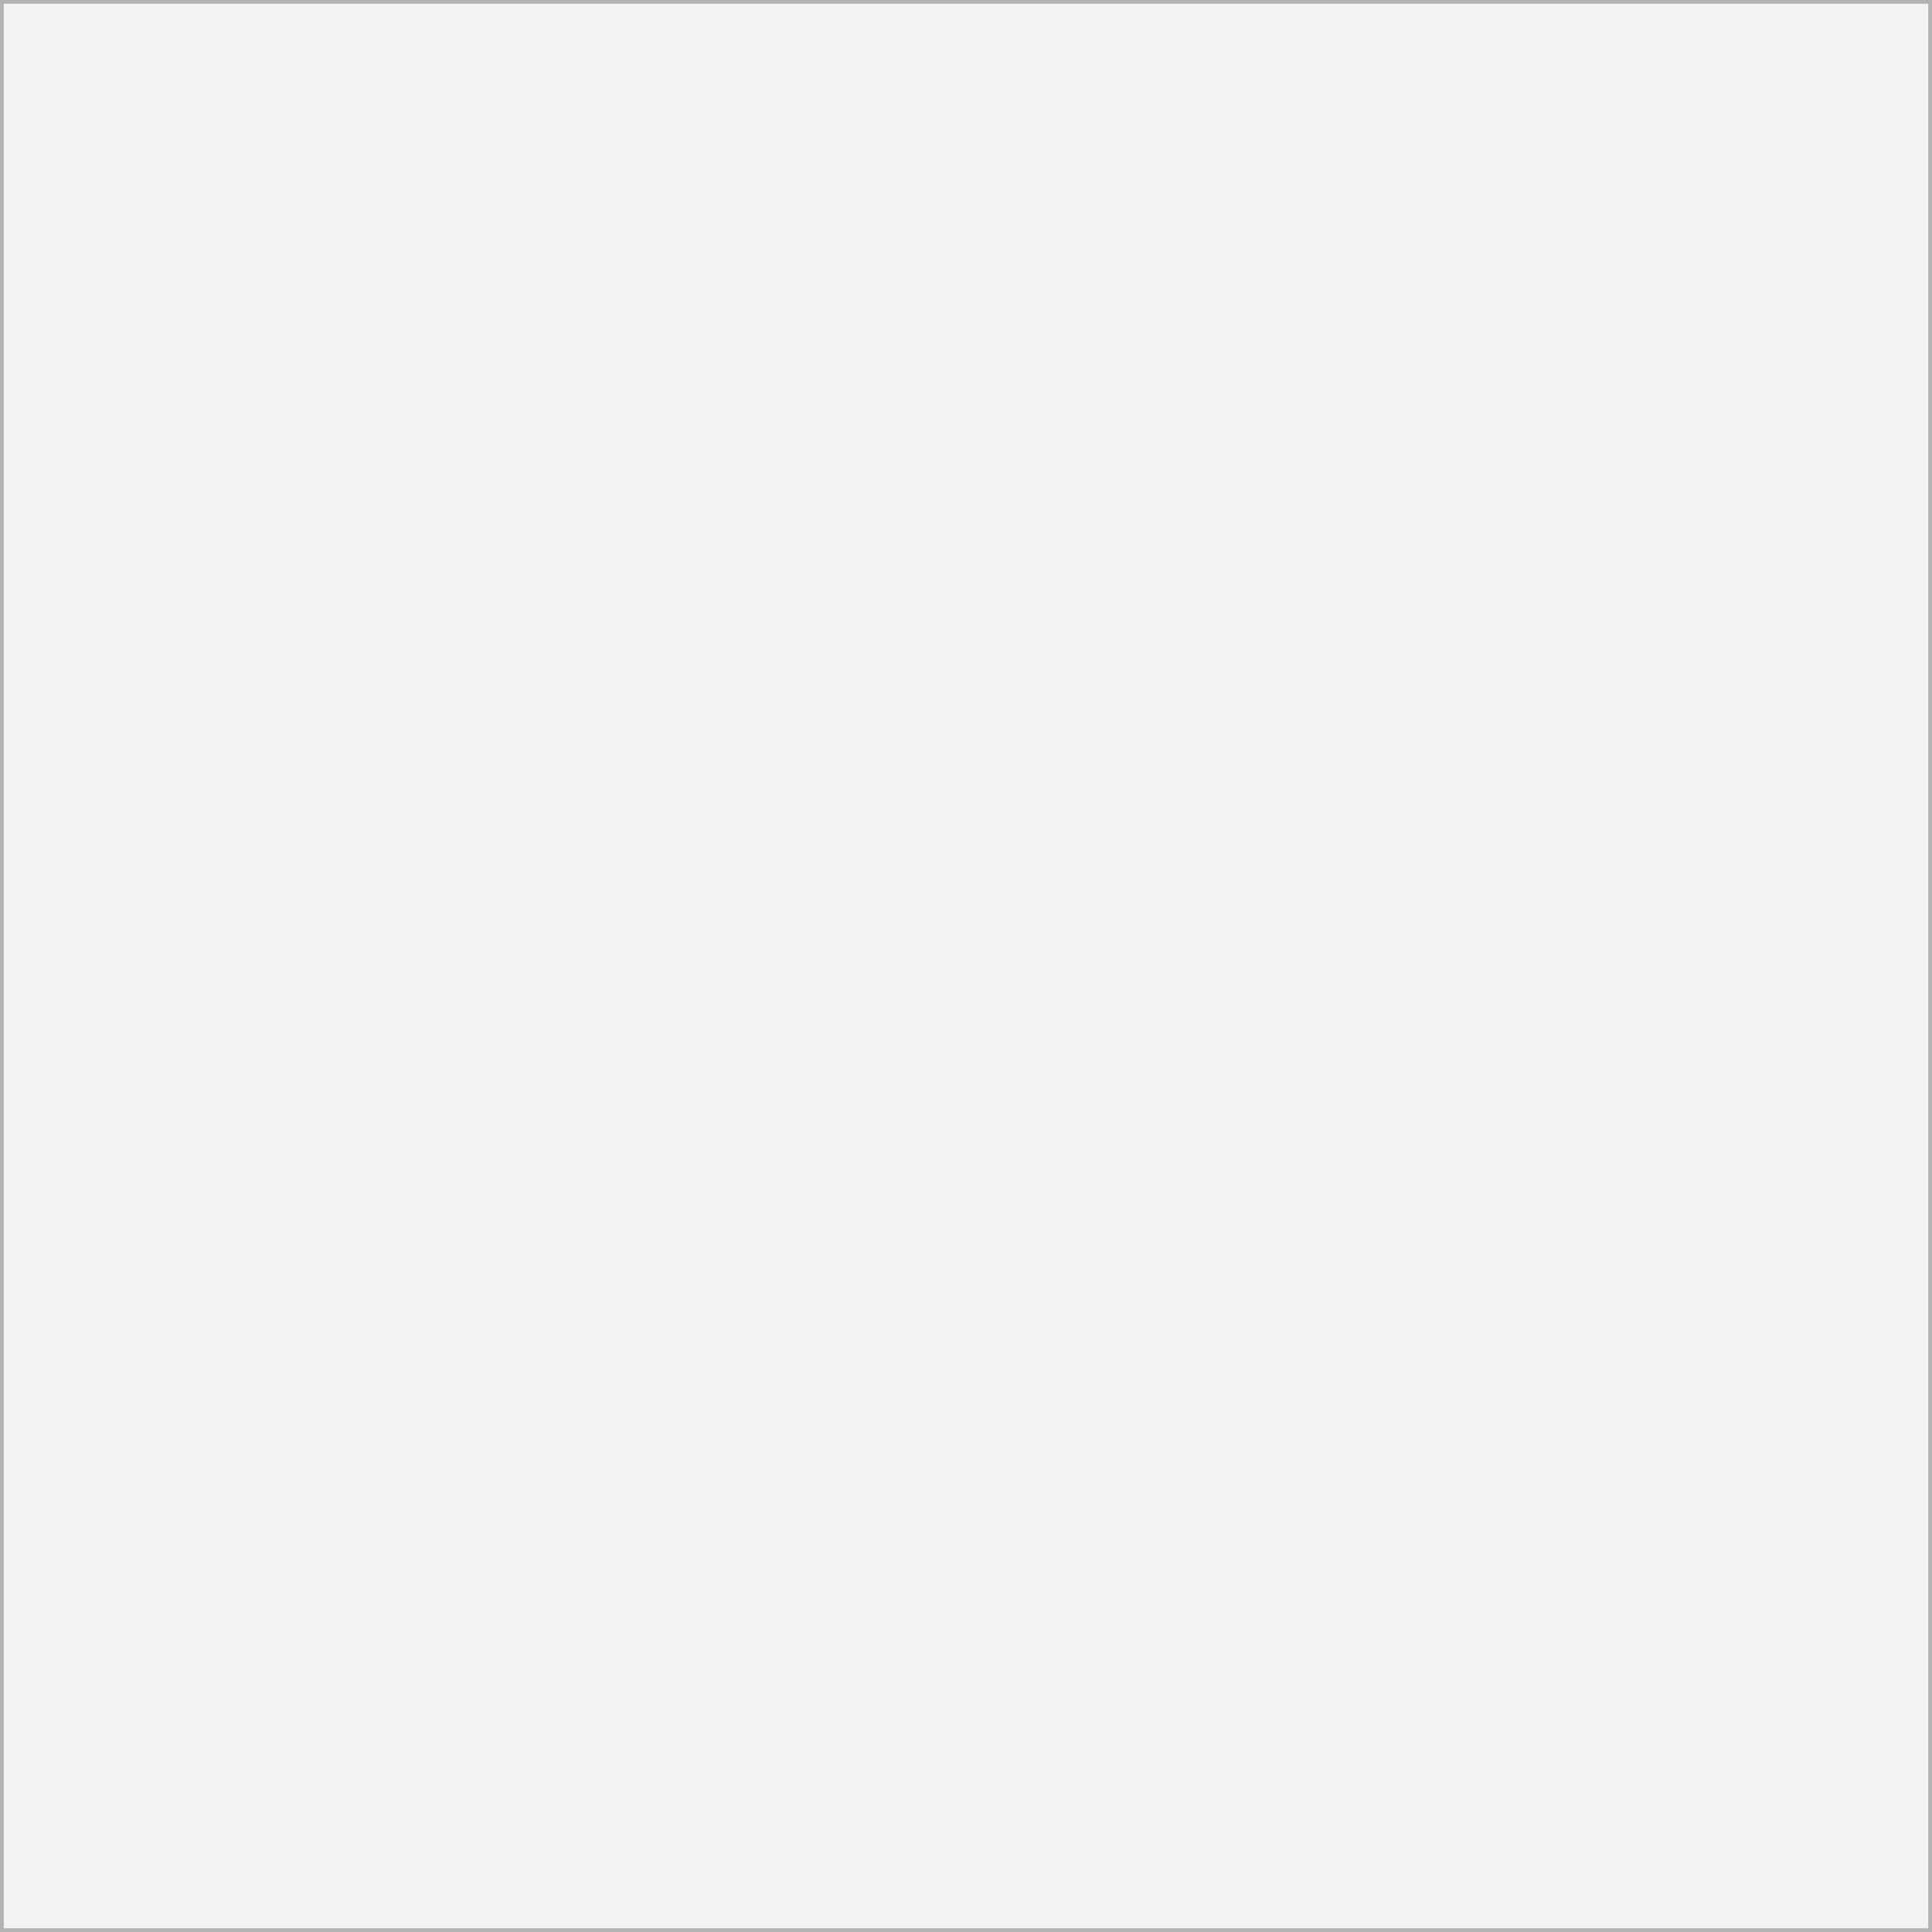
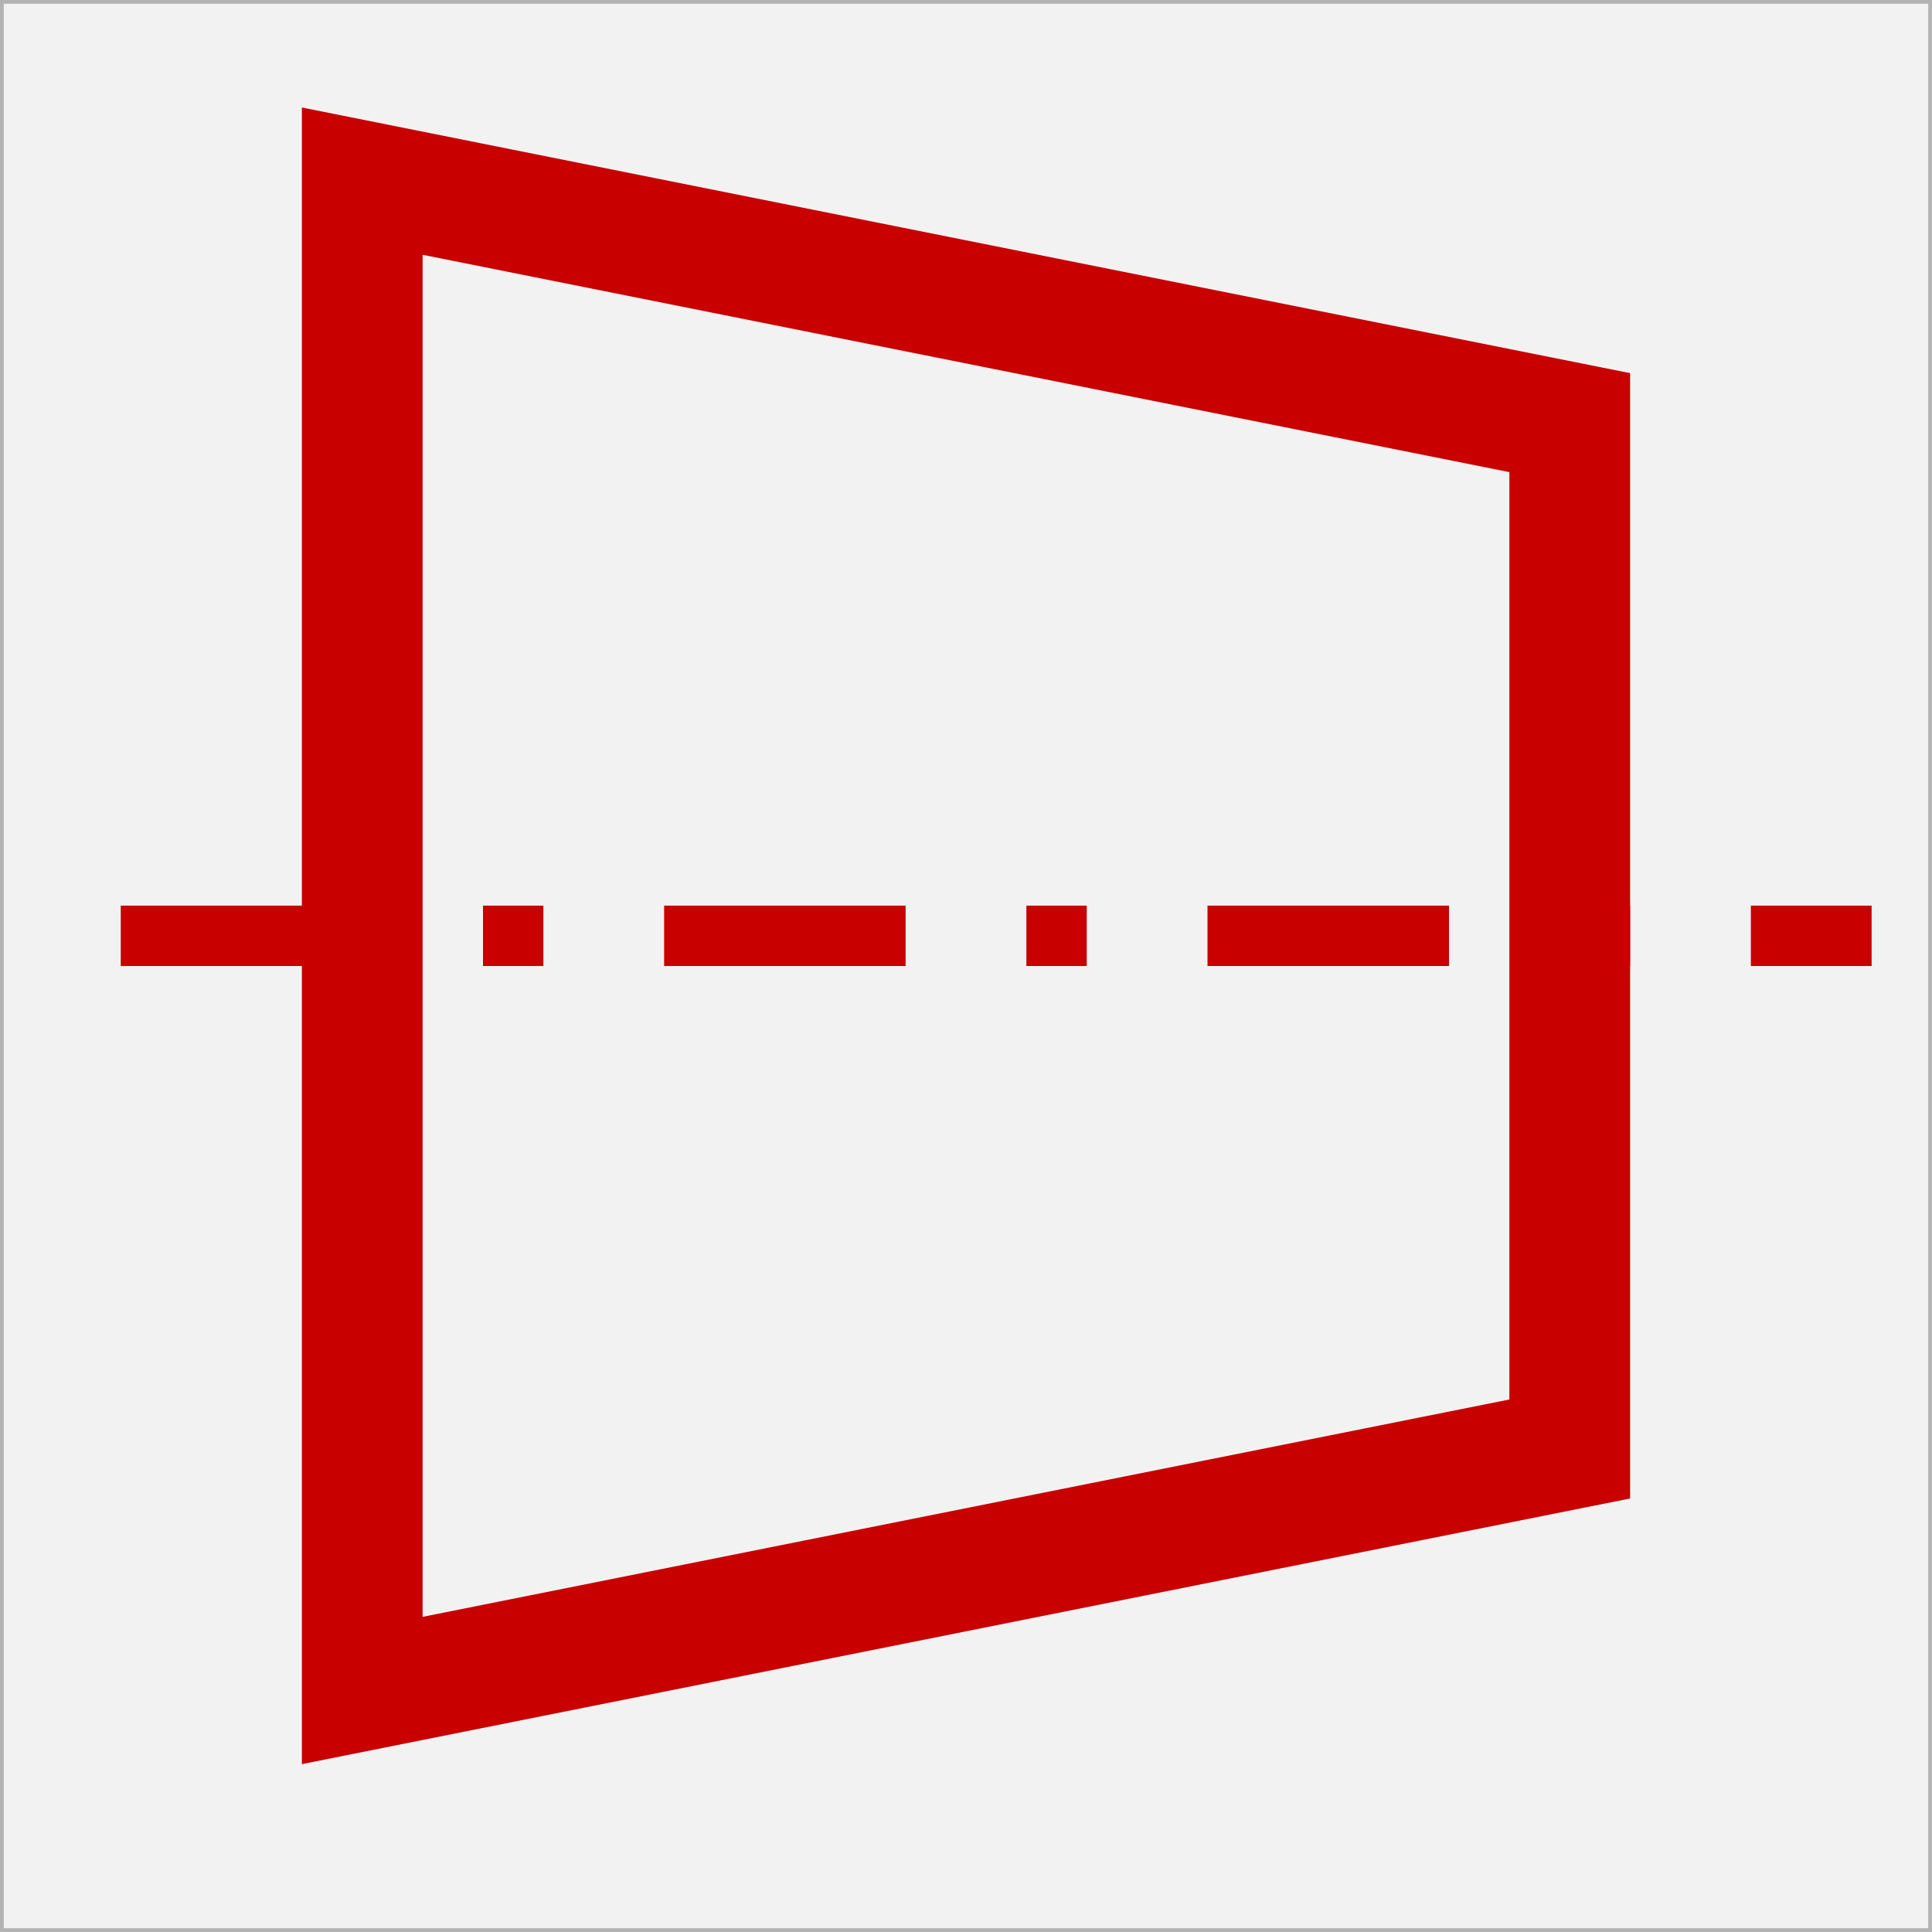
- <svg xmlns="http://www.w3.org/2000/svg" width="64" height="64" id="svg2" version="1.1">
-   <defs id="defs4" />
-   <g id="layer2" style="display:inline">
-     <rect style="fill:#f2f2f2;fill-opacity:1;fill-rule:evenodd;stroke:#b3b3b3;stroke-width:0.25;stroke-linecap:square;stroke-linejoin:miter;stroke-miterlimit:0;stroke-opacity:1;stroke-dasharray:none" id="rect3767" width="64" height="64" x="0" y="0" rx="0" />
+ <svg xmlns="http://www.w3.org/2000/svg" xmlns:ns1="http://www.openswatchbook.org/uri/2009/osb" width="64" height="64" id="svg2" version="1.1">
+   <defs id="defs4">
+     <linearGradient id="linearGradient7917" ns1:paint="solid">
+       <stop style="stop-color:#0000ff;stop-opacity:1;" offset="0" id="stop7919" />
+     </linearGradient>
+   </defs>
+   <g id="layer1" transform="translate(0,-988.3622)">
+     <rect style="fill:#f2f2f2;fill-opacity:1;fill-rule:evenodd;stroke:#b3b3b3;stroke-width:0.25;stroke-linecap:square;stroke-linejoin:miter;stroke-miterlimit:0;stroke-opacity:1;stroke-dasharray:none" id="rect3767" width="64" height="64" x="0" y="0" rx="0" transform="translate(0,988.3622)" />
+     <path style="fill:none;stroke:#c80000;stroke-width:4;stroke-linecap:butt;stroke-linejoin:miter;stroke-miterlimit:4;stroke-opacity:1;stroke-dasharray:none" d="M 12,56 C 12,24 12,6 12,6 l 40,8 0,34 z" id="path3117" transform="translate(0,988.3622)" />
+     <path id="path3901" d="m 4,1019.362 c 51.118,0 58,0 58,0" style="fill:none;stroke:#c80000;stroke-width:2;stroke-linecap:butt;stroke-linejoin:miter;stroke-miterlimit:0;stroke-opacity:1;stroke-dasharray:8, 4, 2, 4;stroke-dashoffset:0" />
  </g>
-   <g id="layer1" transform="translate(0,-988.3622)" />
</svg>
